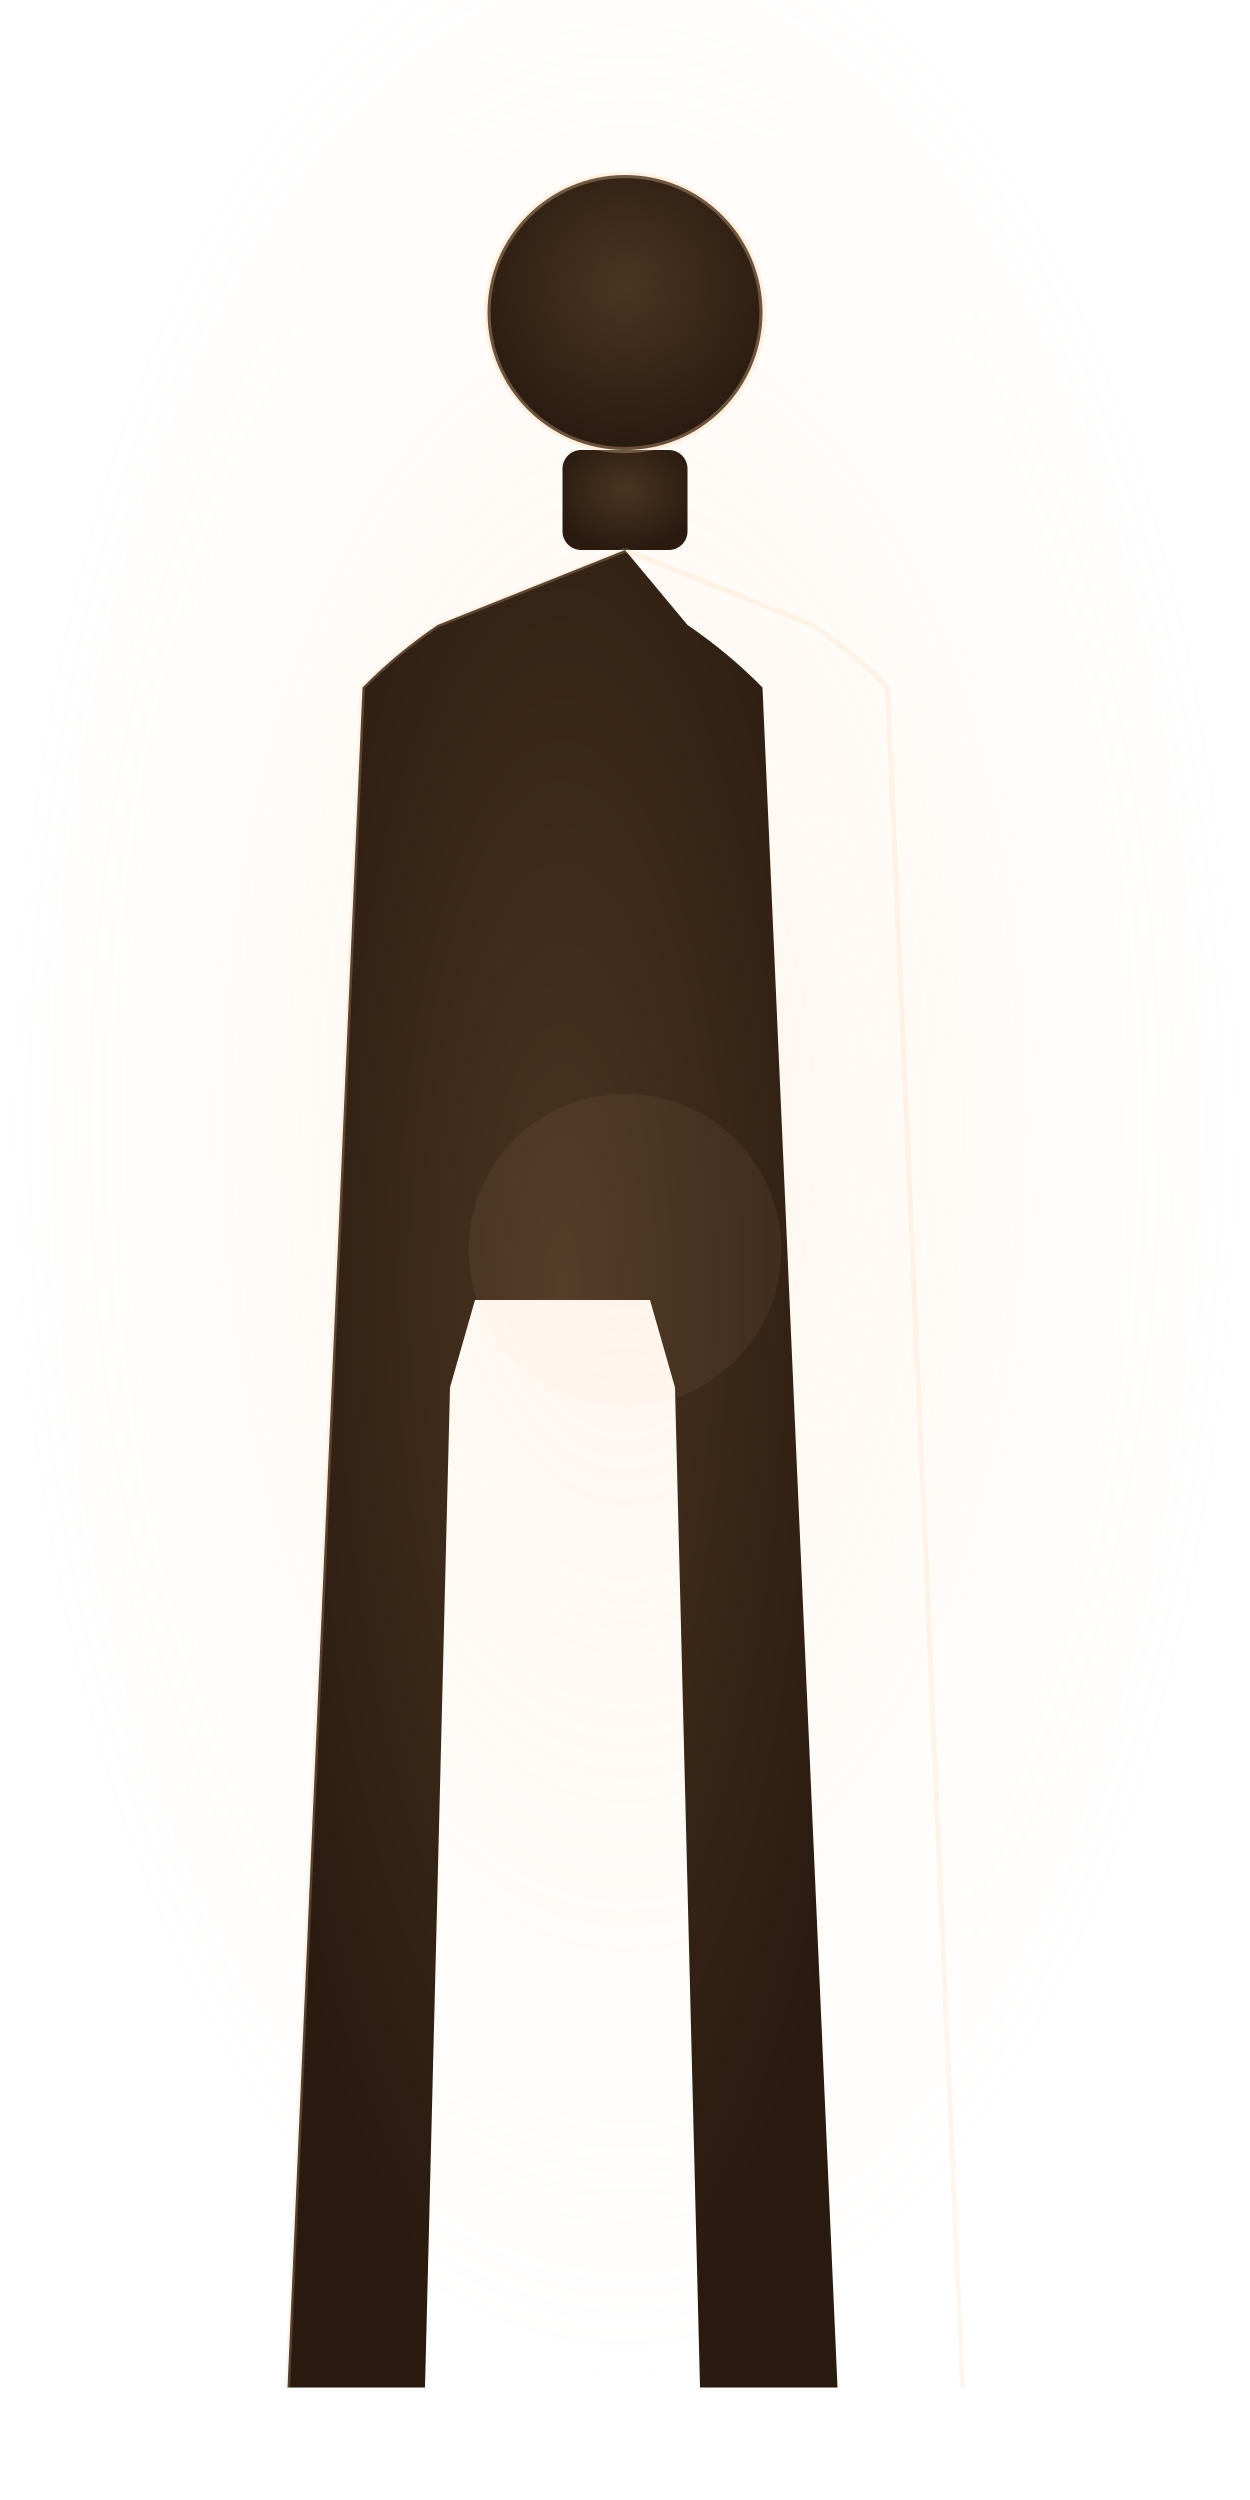
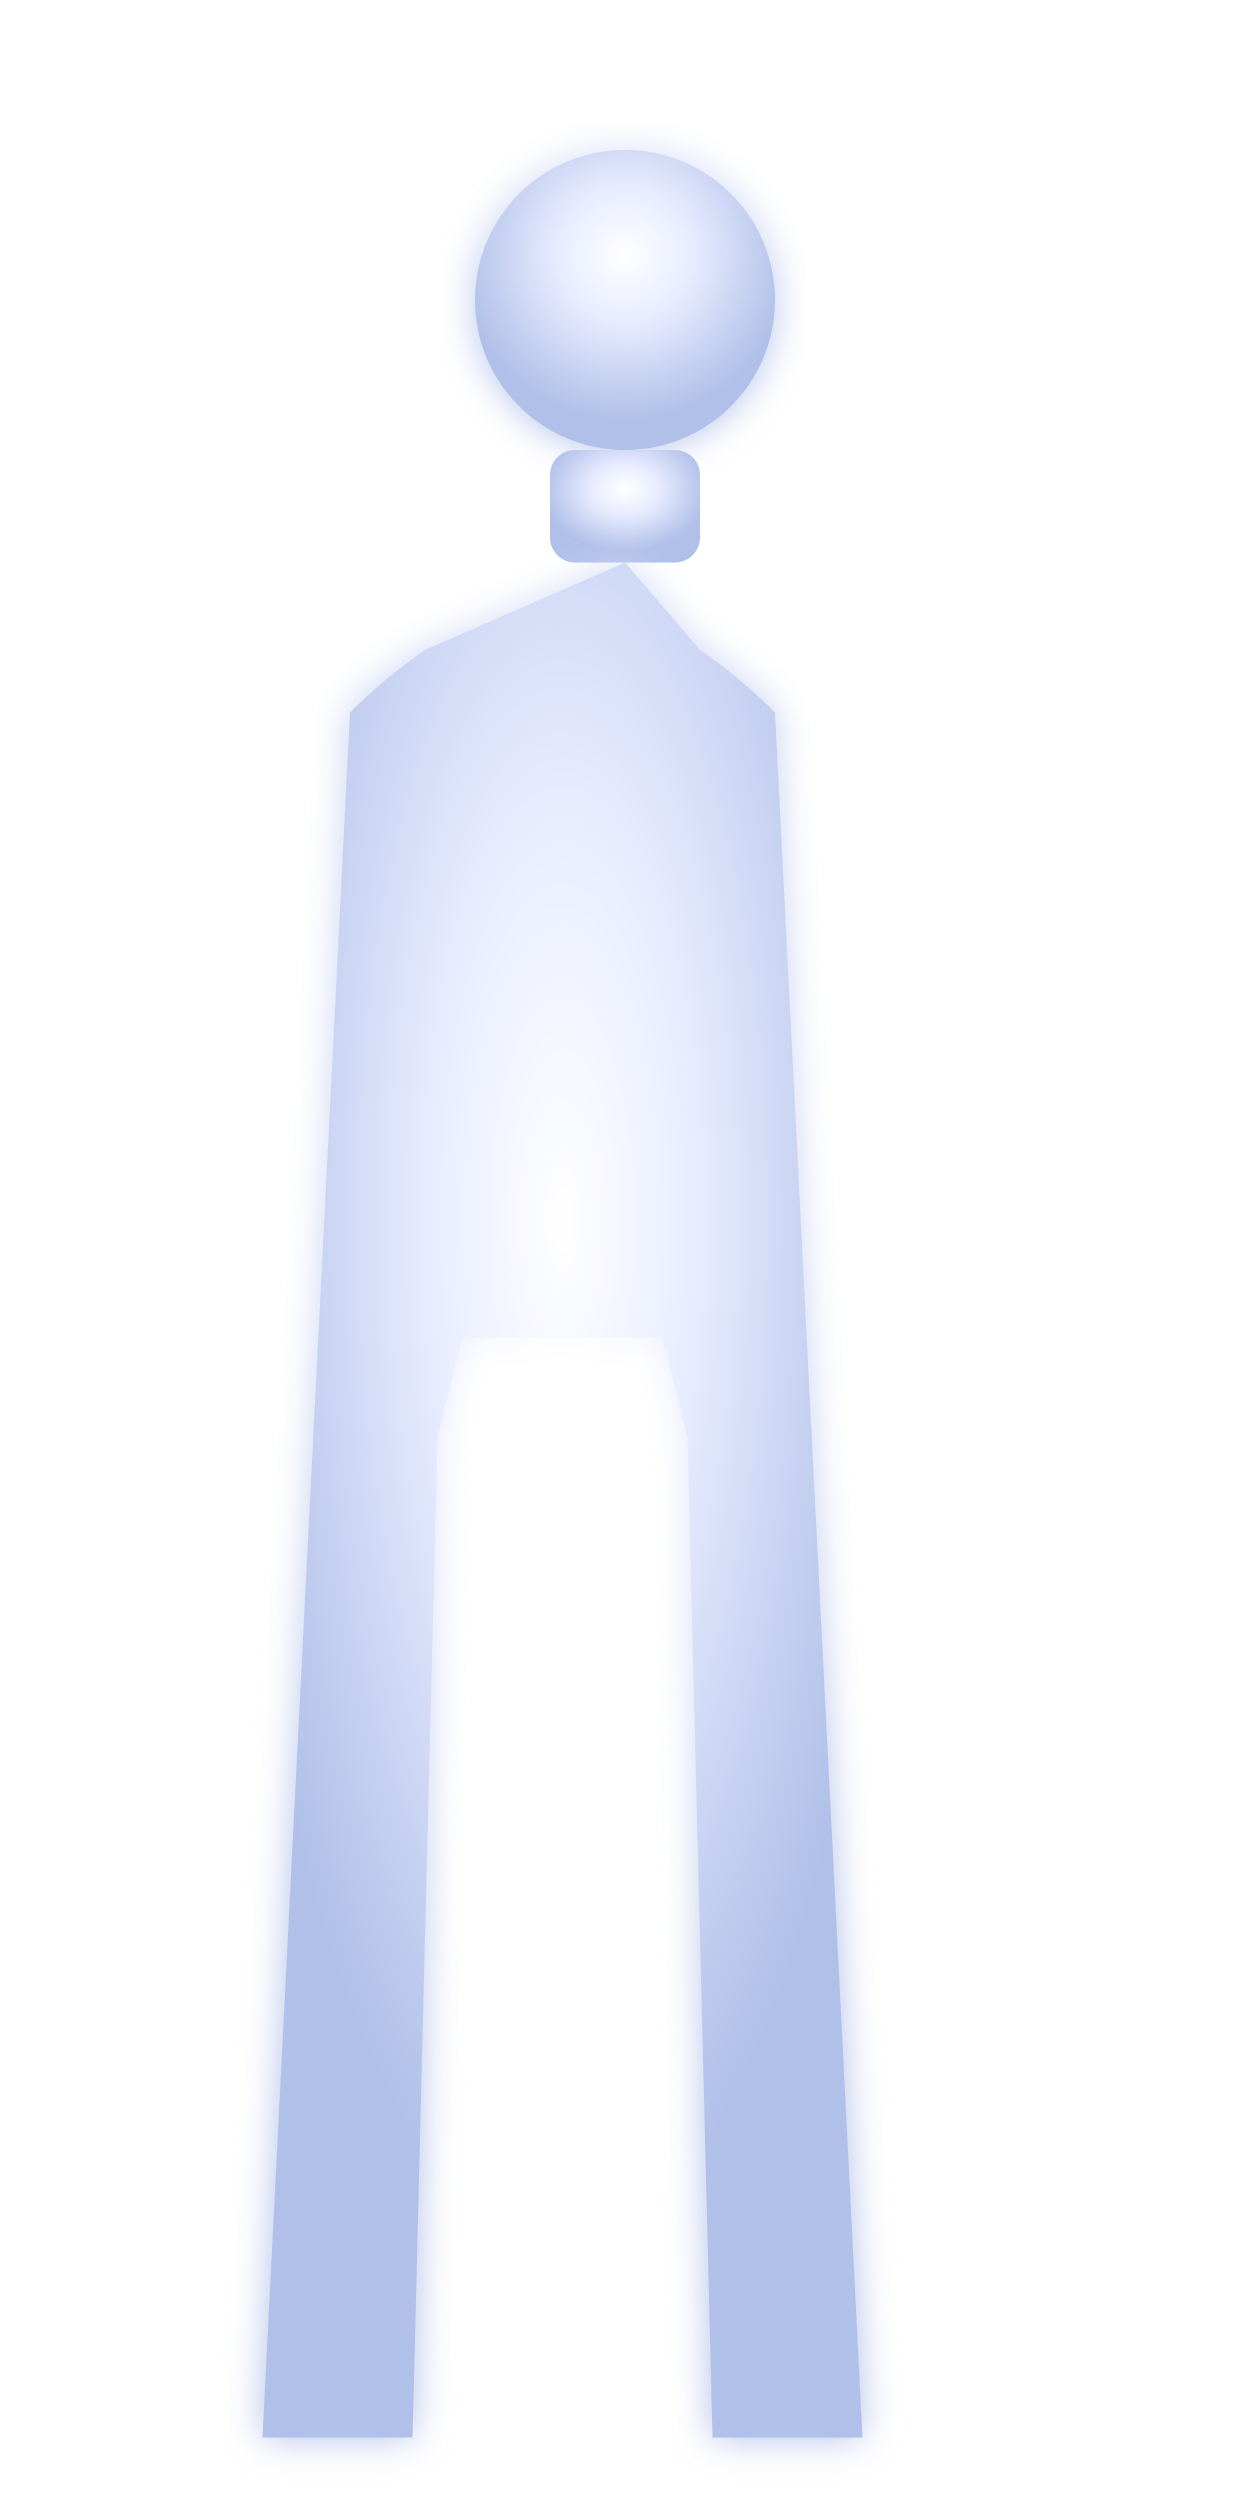
<svg xmlns="http://www.w3.org/2000/svg" viewBox="0 0 200 400">
  <defs>
-     <radialGradient id="bodyGrad" cx="50%" cy="40%" r="60%">
-       <stop offset="0%" stop-color="#4a3520" />
-       <stop offset="100%" stop-color="#2a1a10" />
+     <radialGradient id="bodyGrad" cx="50%" cy="35%" r="55%">
+       <stop offset="0%" stop-color="#ffffff" />
+       <stop offset="40%" stop-color="#e8ecff" />
+       <stop offset="100%" stop-color="#b0c0e8" />
    </radialGradient>
-     <radialGradient id="glow" cx="50%" cy="45%" r="50%">
-       <stop offset="0%" stop-color="#ffd2a6" stop-opacity="0.2" />
-       <stop offset="100%" stop-color="#ffd2a6" stop-opacity="0" />
-     </radialGradient>
+     <filter id="softGlow">
+       <feGaussianBlur stdDeviation="3" result="blur" />
+       <feMerge>
+         <feMergeNode in="blur" />
+         <feMergeNode in="SourceGraphic" />
+       </feMerge>
+     </filter>
  </defs>
-   <rect width="200" height="400" fill="url(#glow)" />
-   <circle cx="100" cy="50" r="22" fill="url(#bodyGrad)" />
-   <rect x="90" y="72" width="20" height="16" rx="3" fill="url(#bodyGrad)" />
-   <path d="M100 88l-30 12a80 80 0 00-12 10l-12 272 22 0 4-160 4-14h28l4 14 4 160 22 0-12-272a80 80 0 00-12-10z" fill="url(#bodyGrad)" />
-   <circle cx="100" cy="50" r="22" fill="none" stroke="#ffd2a6" stroke-width="1" opacity="0.3" />
-   <path d="M100 88l-30 12a80 80 0 00-12 10l-12 272M100 88l30 12a80 80 0 0112 10l12 272" fill="none" stroke="#ffd2a6" stroke-width="0.8" opacity="0.2" />
-   <circle cx="100" cy="200" r="25" fill="#ffd2a6" opacity="0.06" />
+   <circle cx="100" cy="48" r="24" fill="url(#bodyGrad)" filter="url(#softGlow)" />
+   <rect x="88" y="72" width="24" height="18" rx="4" fill="url(#bodyGrad)" />
+   <path d="M100 90l-32 14a85 85 0 00-12 10l-14 276 24 0 4-160 4-16h32l4 16 4 160 24 0-14-276a85 85 0 00-12-10z" fill="url(#bodyGrad)" filter="url(#softGlow)" />
</svg>
